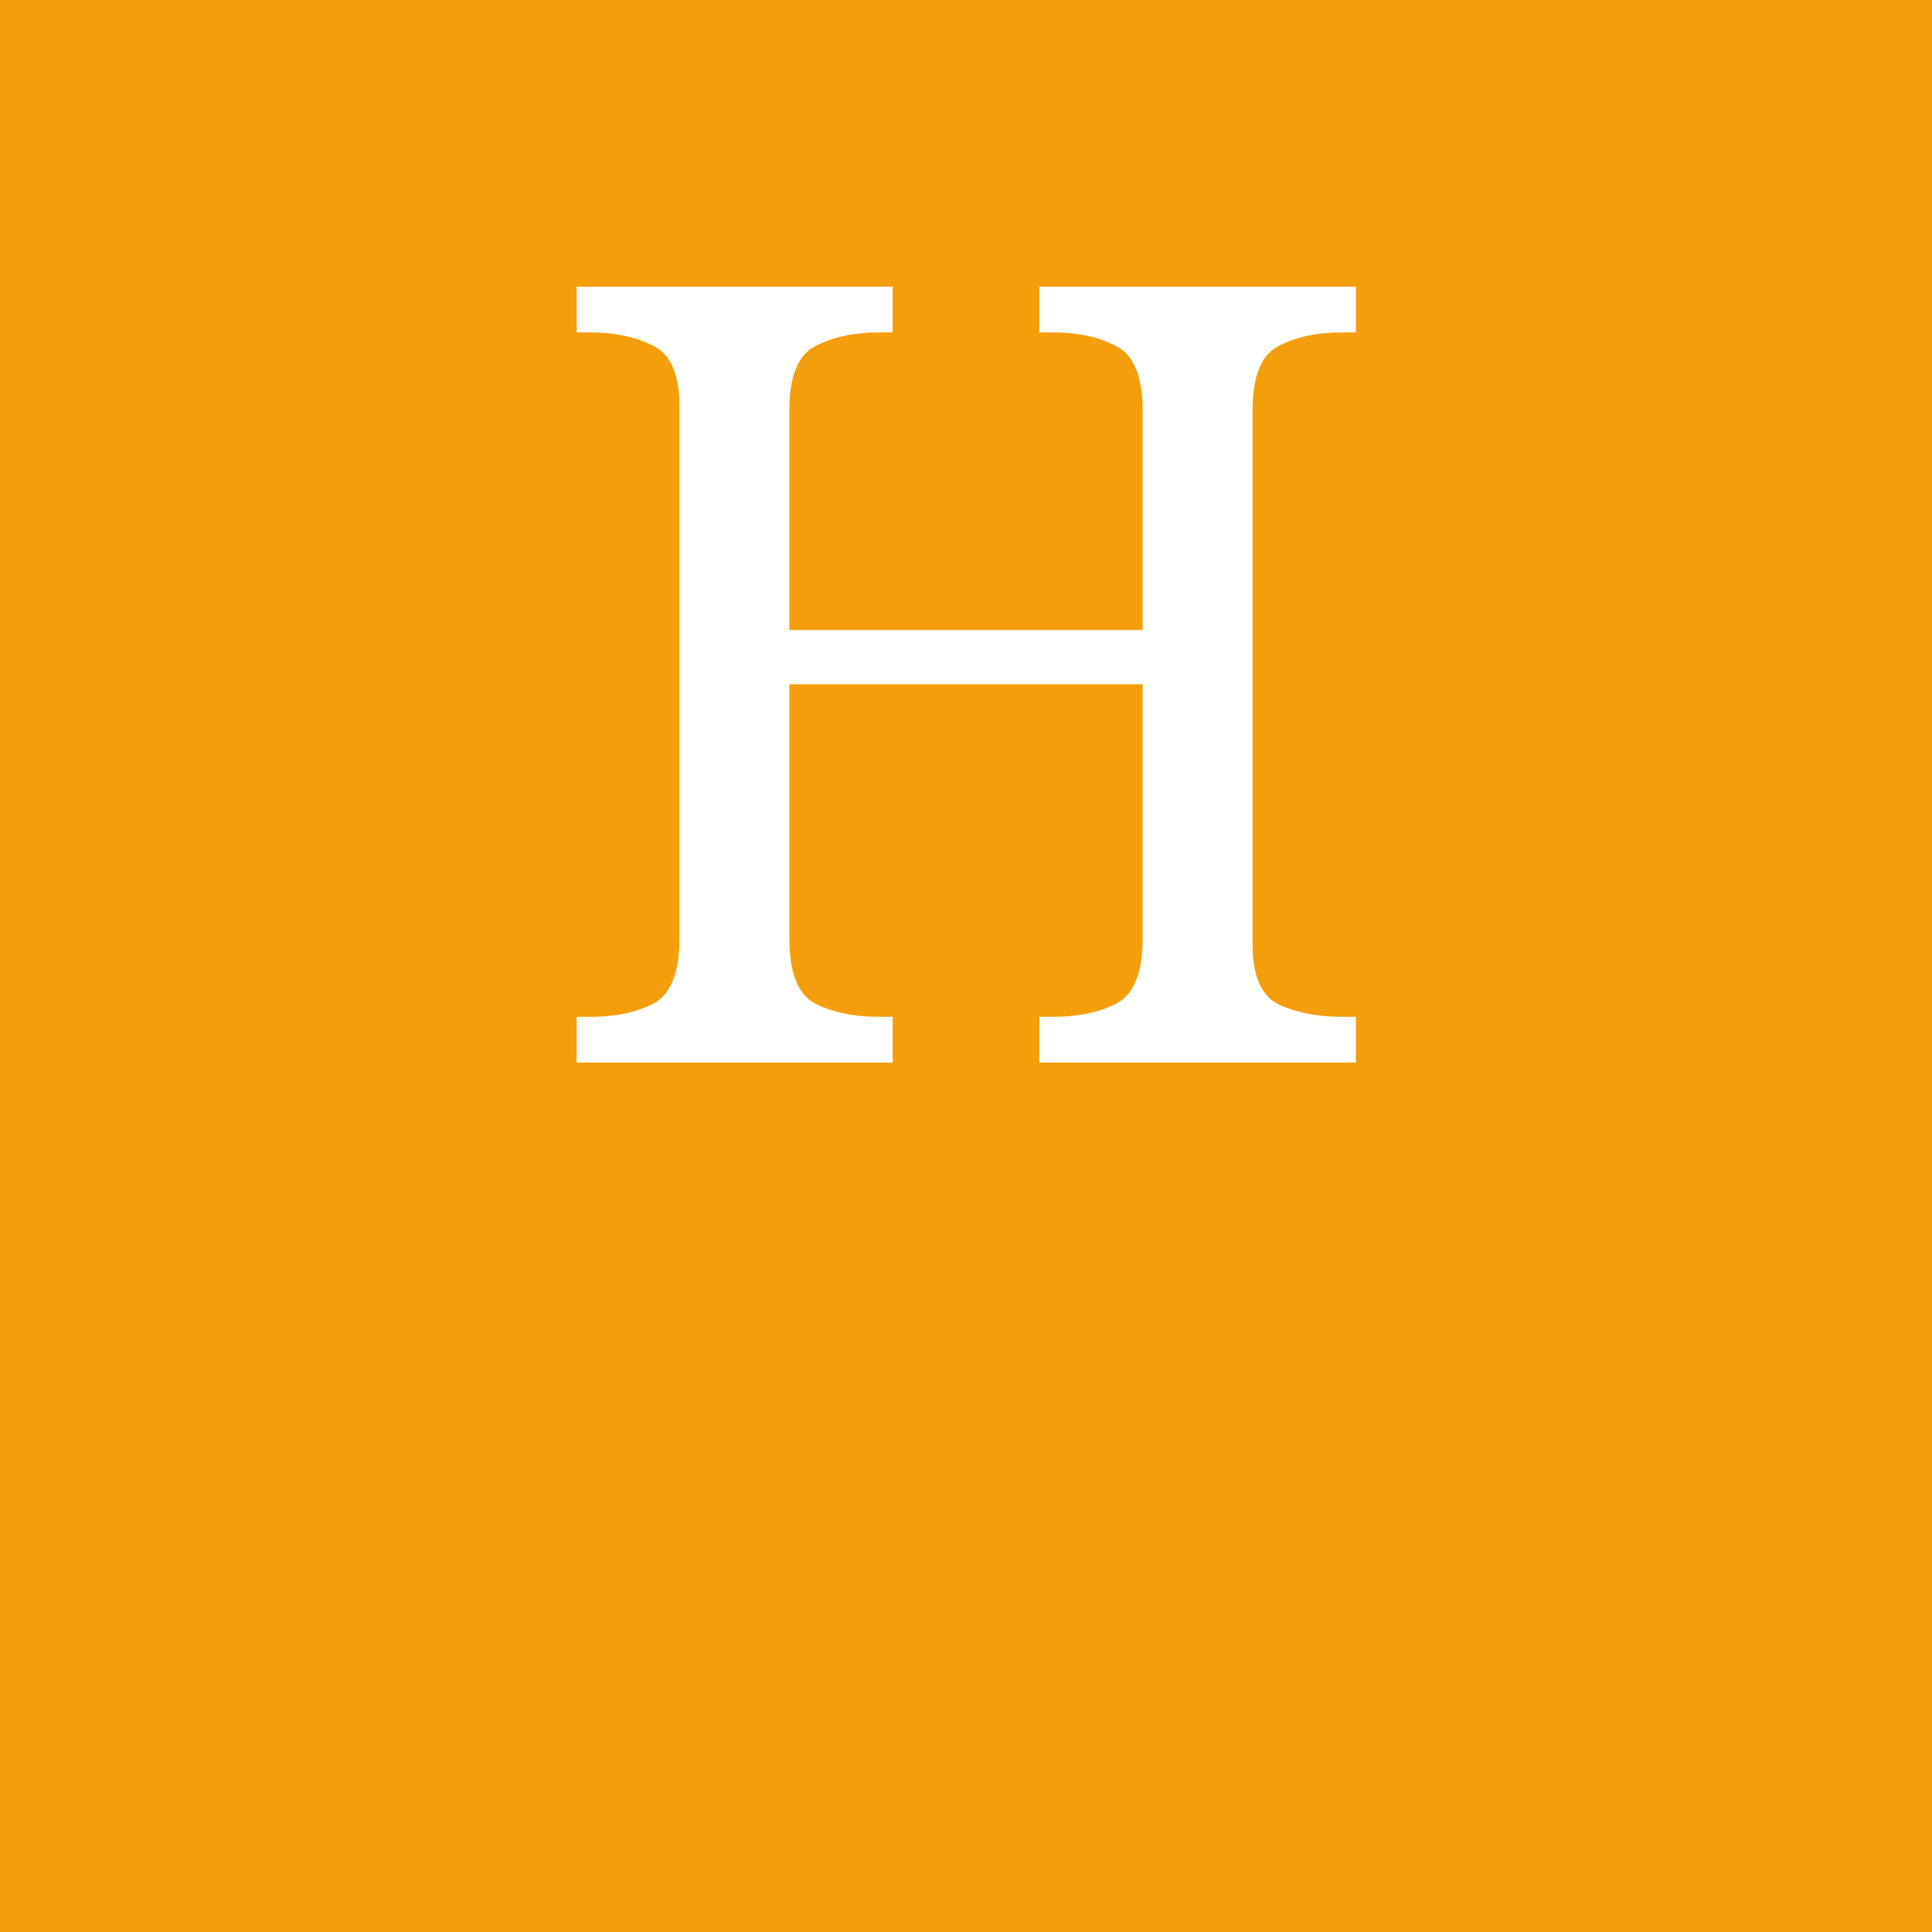
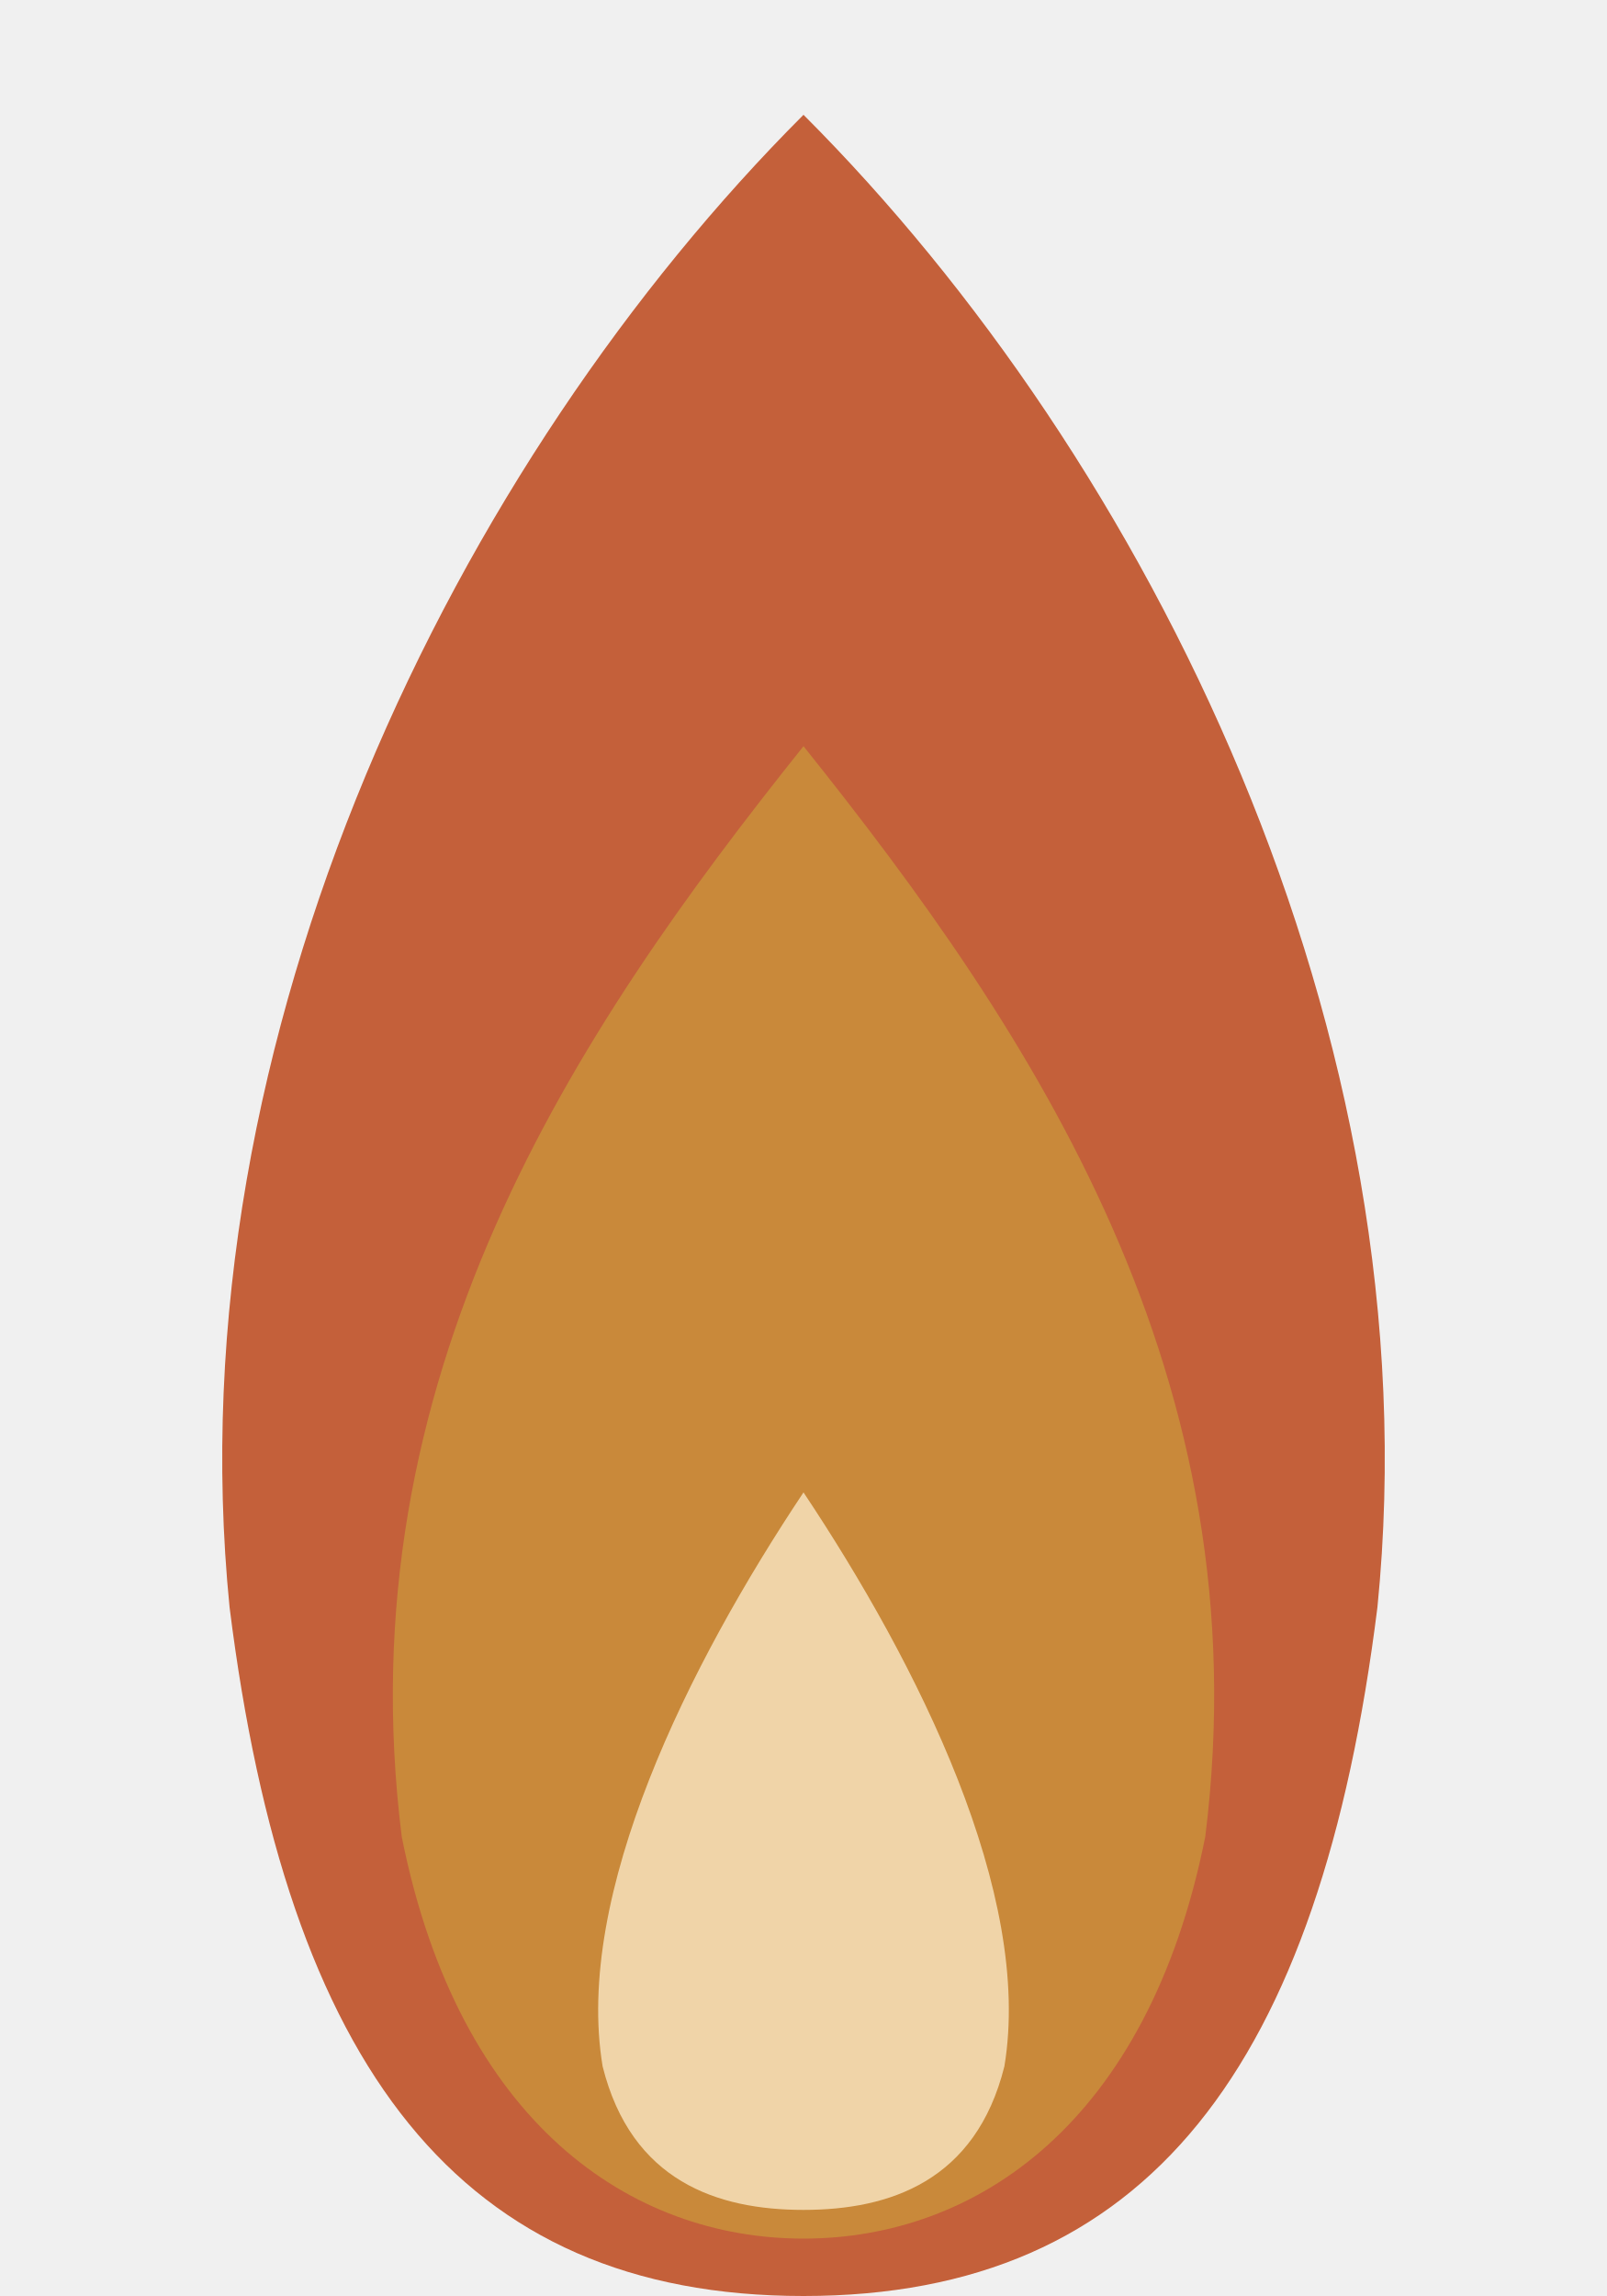
- <svg xmlns="http://www.w3.org/2000/svg" viewBox="0 0 64 64">
-   <rect width="100%" height="100%" fill="#f59e0b" />
-   <text x="50%" y="55%" text-anchor="middle" font-family="Merriweather, serif" font-size="36" fill="#fff">H</text>
+ <svg xmlns="http://www.w3.org/2000/svg" viewBox="0 0 28 40">
+   <path d="M14 2C20 8 25 18 24 28C23 36 20 40 14 40C8 40 5 36 4 28C3 18 8 8 14 2Z" fill="#C4603A" />
+   <path d="M14 13C18 18 22 24 21 32C20 37 17 39 14 39C11 39 8 37 7 32C6 24 10 18 14 13Z" fill="#C9893A" />
+   <path d="M14 26C16 29 18 33 17.5 36C17 38 15.5 38.5 14 38.5C12.5 38.5 11 38 10.5 36C10 33 12 29 14 26Z" fill="#F0D4A8" />
</svg>
